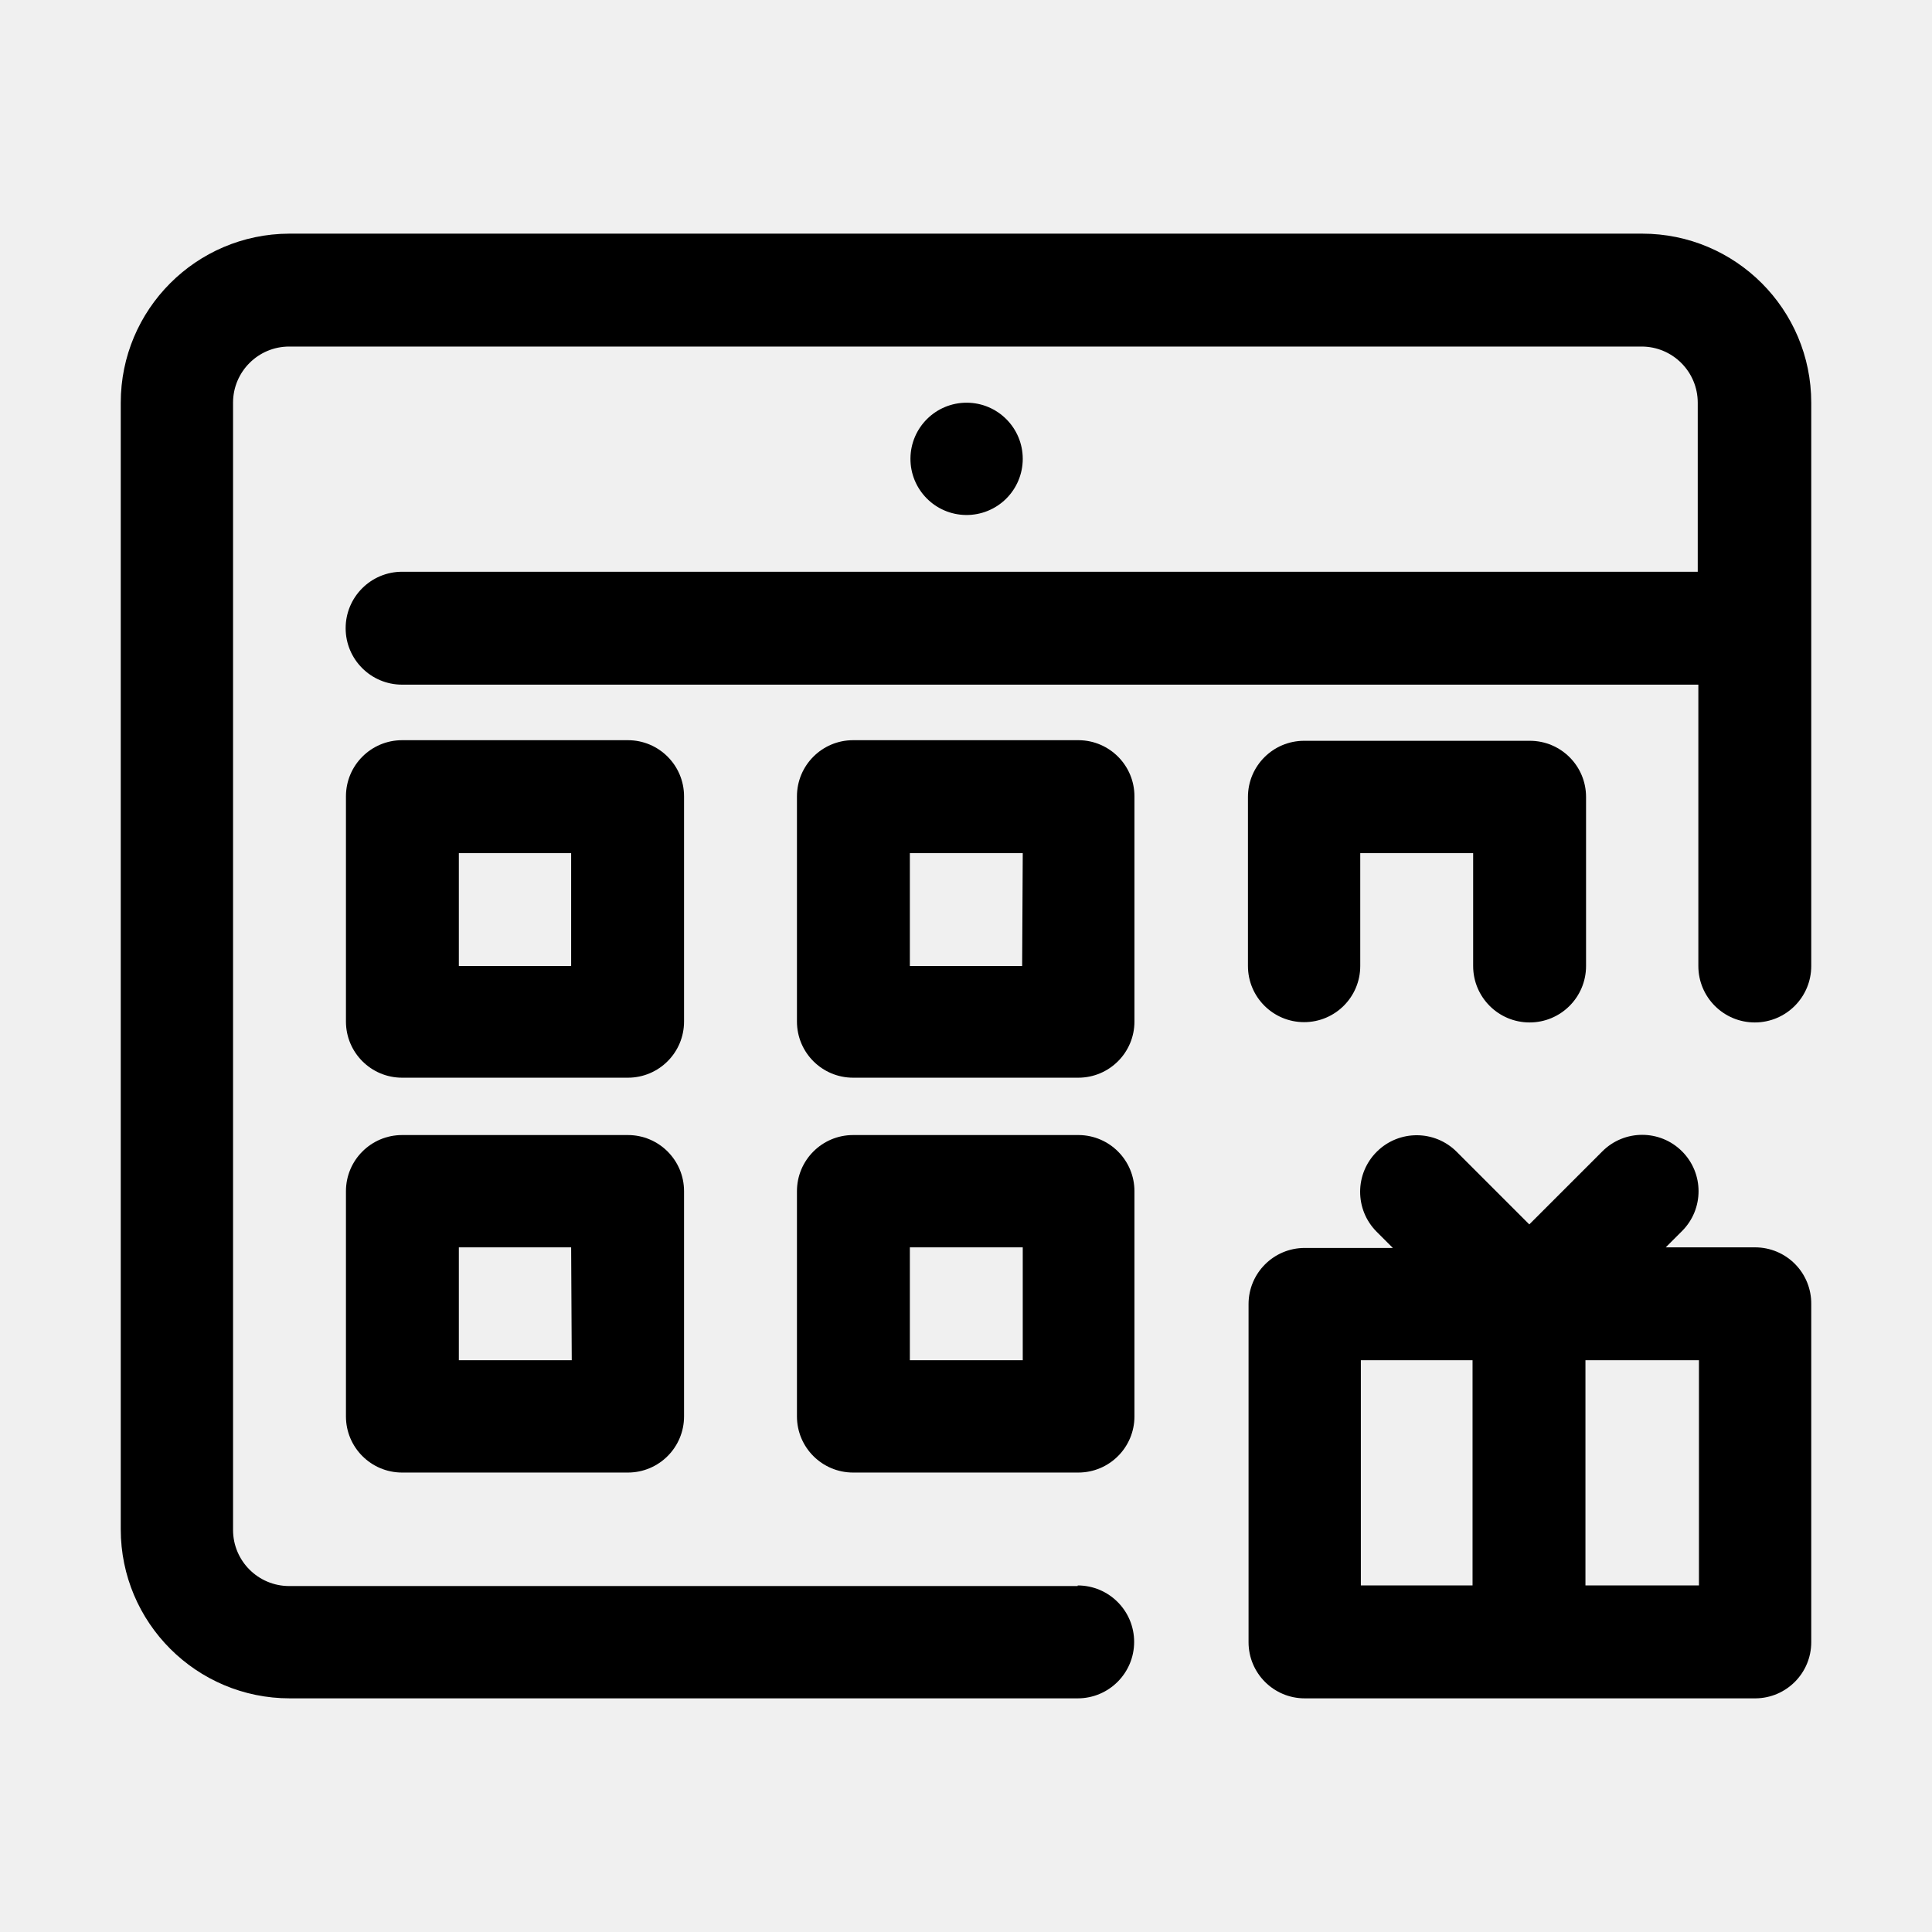
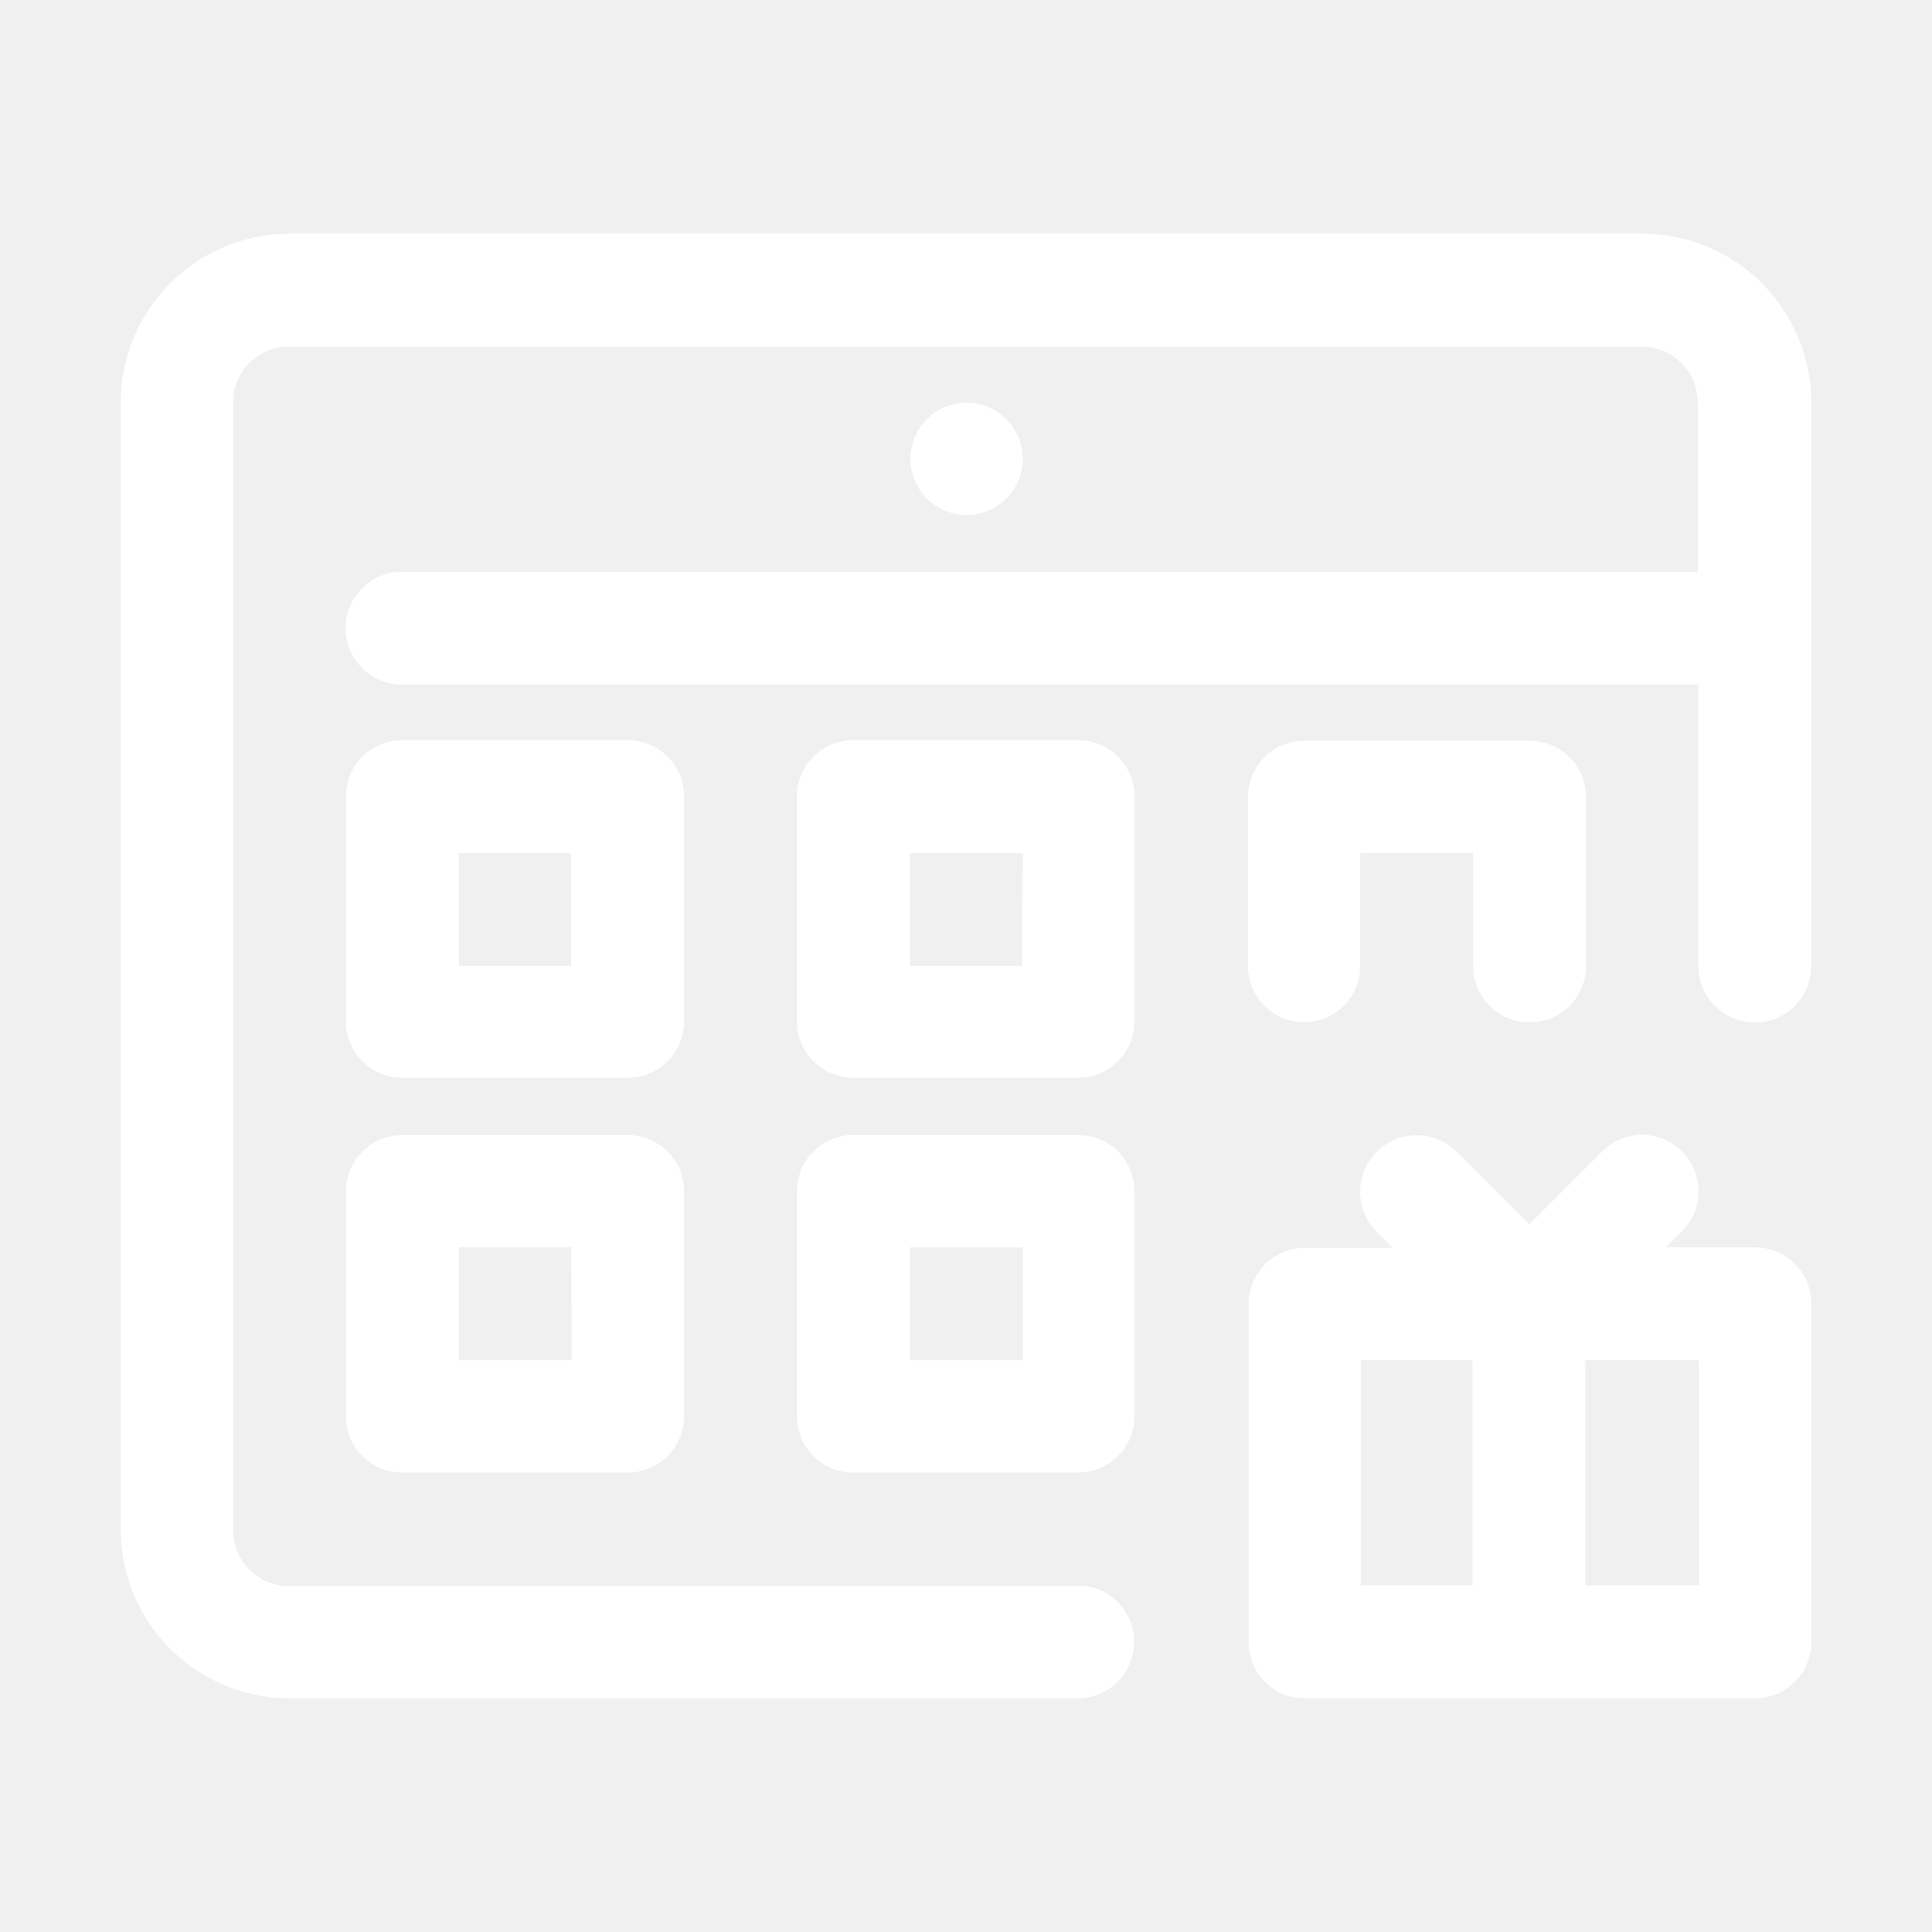
<svg xmlns="http://www.w3.org/2000/svg" width="32px" height="32px" viewBox="0 0 32 32" data-name="Layer 2" id="Layer_2">
-   <path d="M16,8.53h0a.93.93,0,1,1,.94-.93A.93.93,0,0,1,16,8.53Z" />
-   <path d="M17.85,26.27H4.79a.93.93,0,0,1-.93-.93V6.67a.93.93,0,0,1,.93-.93h22.4a.93.93,0,0,1,.93.93v2.8H6.66a.93.93,0,0,0,0,1.87H28.13V16A.93.93,0,0,0,30,16V6.67a2.8,2.8,0,0,0-2.8-2.8H4.79A2.8,2.8,0,0,0,2,6.67V25.33a2.8,2.8,0,0,0,2.8,2.8H17.85a.93.93,0,0,0,0-1.87Z" />
-   <path d="M29.07,20.66H27.59l.27-.27a.93.93,0,0,0-1.32-1.32l-1.21,1.21-1.2-1.2A.93.93,0,0,0,22.8,20.4l.27.27H21.61a.93.93,0,0,0-.93.93v5.6a.93.93,0,0,0,.93.93h7.47A.93.93,0,0,0,30,27.2V21.6A.93.93,0,0,0,29.07,20.66Zm-6.53,1.87h1.85v3.73H22.54Zm5.6,3.73H26.26V22.53h1.88Z" />
-   <path d="M11.33,13.19a.93.93,0,0,0-.93-.93H6.66a.93.93,0,0,0-.93.93v3.73a.93.93,0,0,0,.93.93H10.4a.93.93,0,0,0,.93-.93ZM9.46,16H7.6V14.13H9.46Z" />
-   <path d="M10.4,18.8H6.66a.93.93,0,0,0-.93.93v3.73a.93.93,0,0,0,.93.93H10.4a.93.93,0,0,0,.93-.93V19.73A.93.93,0,0,0,10.4,18.8Zm-.93,3.73H7.6V20.66H9.46Z" />
-   <path d="M17.87,12.26H14.13a.93.93,0,0,0-.93.93v3.73a.93.93,0,0,0,.93.93h3.73a.93.93,0,0,0,.93-.93V13.19A.93.93,0,0,0,17.87,12.26ZM16.93,16H15.07V14.13h1.87Z" />
-   <path d="M21.6,16.93a.93.93,0,0,0,.93-.93V14.13H24.4V16a.93.93,0,0,0,1.87,0v-2.8a.93.93,0,0,0-.93-.93H21.6a.93.93,0,0,0-.93.93V16A.93.93,0,0,0,21.6,16.93Z" />
-   <path d="M17.87,18.8H14.13a.93.93,0,0,0-.93.93v3.73a.93.93,0,0,0,.93.93h3.73a.93.93,0,0,0,.93-.93V19.73A.93.93,0,0,0,17.87,18.8Zm-.93,3.73H15.07V20.66h1.87Z" />
+   <path d="M16,8.53h0a.93.93,0,1,1,.94-.93A.93.93,0,0,1,16,8.53Z" fill="white" />
+   <path d="M17.85,26.27H4.79a.93.93,0,0,1-.93-.93V6.67a.93.93,0,0,1,.93-.93h22.4a.93.93,0,0,1,.93.93v2.8H6.66a.93.93,0,0,0,0,1.87H28.13V16A.93.93,0,0,0,30,16V6.67a2.8,2.8,0,0,0-2.8-2.8H4.79A2.8,2.8,0,0,0,2,6.67V25.33a2.8,2.8,0,0,0,2.8,2.8H17.85a.93.93,0,0,0,0-1.87Z" fill="white" />
+   <path d="M29.07,20.66H27.59l.27-.27a.93.93,0,0,0-1.32-1.32l-1.21,1.21-1.2-1.2A.93.93,0,0,0,22.8,20.4l.27.27H21.61a.93.93,0,0,0-.93.93v5.6a.93.93,0,0,0,.93.93h7.47A.93.93,0,0,0,30,27.2V21.6A.93.93,0,0,0,29.07,20.66Zm-6.53,1.87h1.85v3.73H22.54Zm5.6,3.73H26.26V22.53h1.88Z" fill="white" />
+   <path d="M11.33,13.19a.93.93,0,0,0-.93-.93H6.66a.93.93,0,0,0-.93.93v3.73a.93.93,0,0,0,.93.93H10.4a.93.93,0,0,0,.93-.93ZM9.46,16H7.6V14.13H9.46Z" fill="white" />
+   <path d="M10.4,18.8H6.66a.93.93,0,0,0-.93.93v3.73a.93.93,0,0,0,.93.93H10.4a.93.93,0,0,0,.93-.93V19.73A.93.93,0,0,0,10.4,18.8Zm-.93,3.73H7.6V20.66H9.46Z" fill="white" />
+   <path d="M17.87,12.26H14.13a.93.93,0,0,0-.93.93v3.73a.93.93,0,0,0,.93.93h3.73a.93.93,0,0,0,.93-.93V13.19A.93.93,0,0,0,17.87,12.26ZM16.93,16H15.07V14.13h1.87Z" fill="white" />
+   <path d="M21.6,16.93a.93.93,0,0,0,.93-.93V14.13H24.4V16a.93.93,0,0,0,1.87,0v-2.8a.93.93,0,0,0-.93-.93H21.6a.93.93,0,0,0-.93.93V16A.93.93,0,0,0,21.6,16.93Z" fill="white" />
+   <path d="M17.87,18.8H14.13a.93.93,0,0,0-.93.93v3.73a.93.93,0,0,0,.93.93h3.73a.93.93,0,0,0,.93-.93V19.73A.93.93,0,0,0,17.87,18.8Zm-.93,3.73H15.07V20.66h1.87Z" fill="white" />
</svg>
